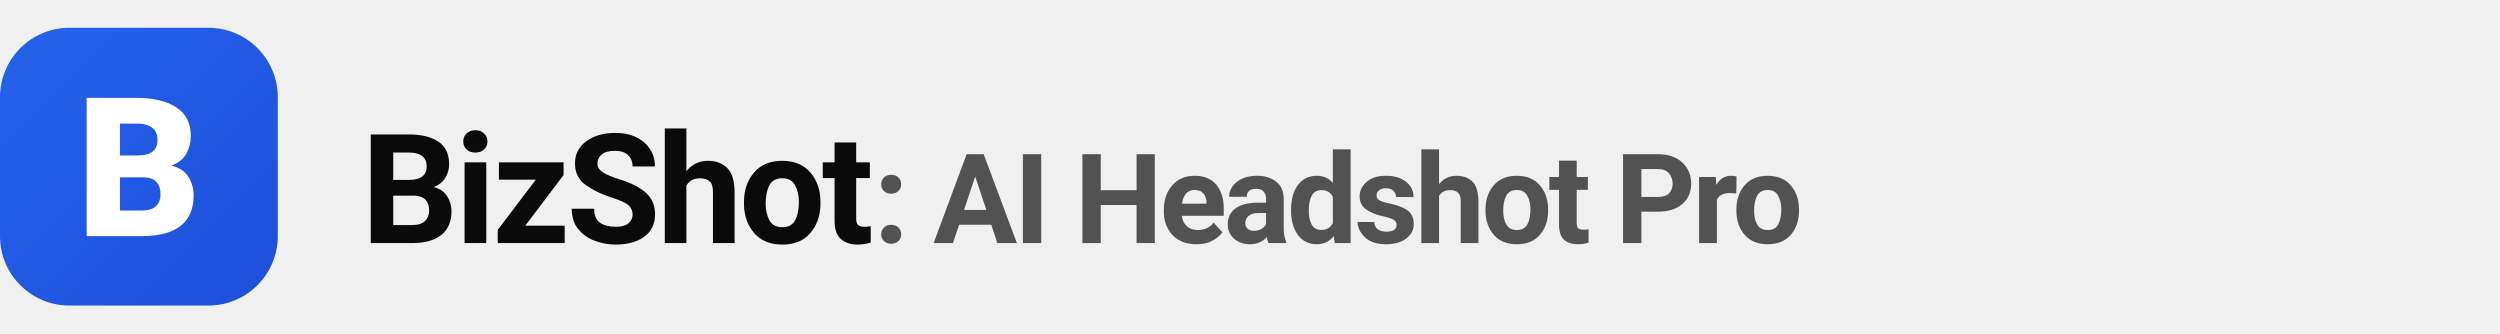
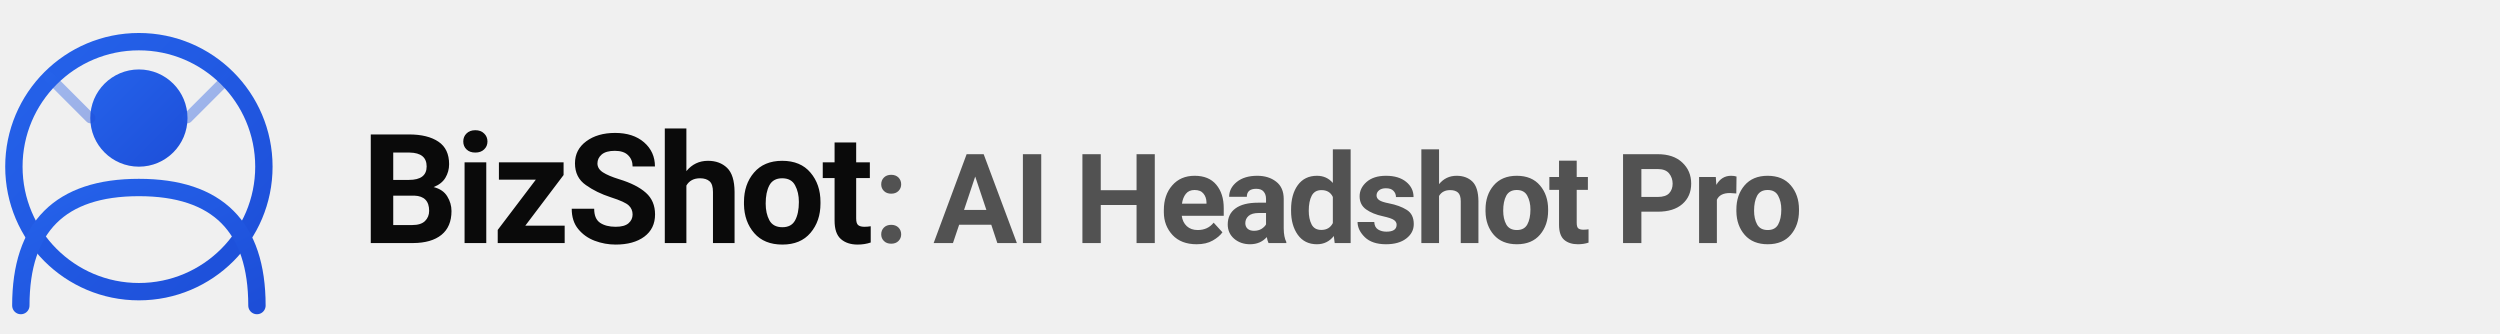
<svg xmlns="http://www.w3.org/2000/svg" viewBox="0 0 360 48" width="360" height="48">
  <defs>
    <linearGradient id="g" x1="0" y1="0" x2="1" y2="1">
      <stop offset="0%" stop-color="#2563eb" />
      <stop offset="100%" stop-color="#1d4ed8" />
    </linearGradient>
  </defs>
-   <rect x="0" y="4" width="40" height="40" rx="10" fill="url(#g)" />
-   <text x="20" y="34" font-family="-apple-system,BlinkMacSystemFont,'Segoe UI',Roboto,sans-serif" font-size="28" font-weight="800" fill="#fff" text-anchor="middle" letter-spacing="-1">B</text>
+   <circle cx="20" cy="24" r="18" fill="none" stroke="url(#g)" stroke-width="2.5" />
+   <circle cx="20" cy="17" r="7" fill="url(#g)" />
+   <path d="M3 44 Q3 27 20 27 Q37 27 37 44" fill="none" stroke="url(#g)" stroke-width="2.5" stroke-linecap="round" />
+   <line x1="7" y1="11" x2="13" y2="17" stroke="url(#g)" stroke-width="1.5" stroke-linecap="round" opacity="0.4" />
+   <line x1="33" y1="11" x2="27" y2="17" stroke="url(#g)" stroke-width="1.5" stroke-linecap="round" opacity="0.4" />
  <text x="52" y="35" font-family="-apple-system,BlinkMacSystemFont,'Segoe UI',Roboto,sans-serif" font-size="22" font-weight="700" fill="#0a0a0a" letter-spacing="-0.5">BizShot<tspan font-weight="600" fill="#525252" font-size="18">: AI Headshot Pro</tspan>
  </text>
</svg>
